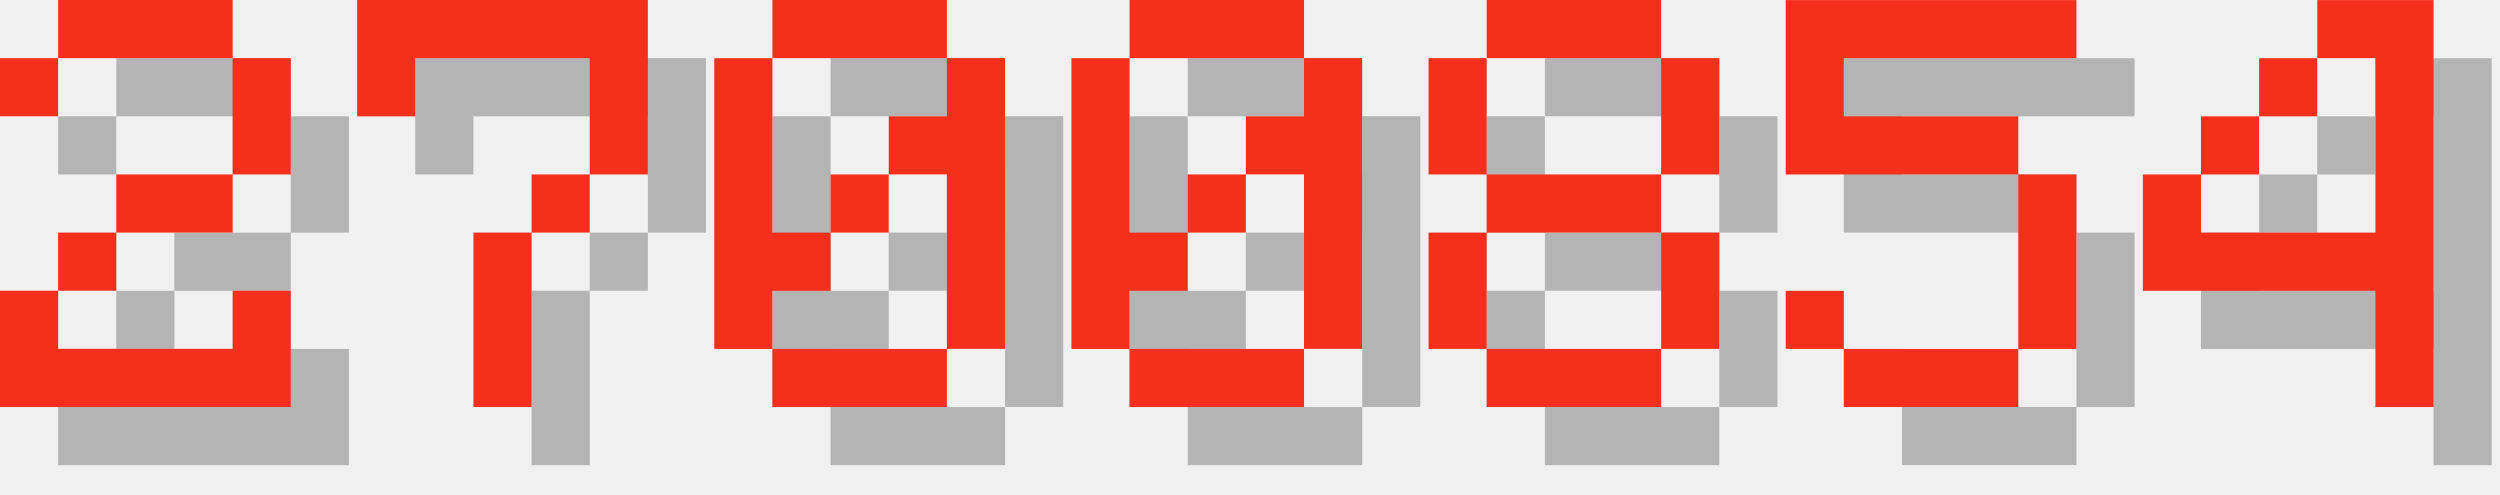
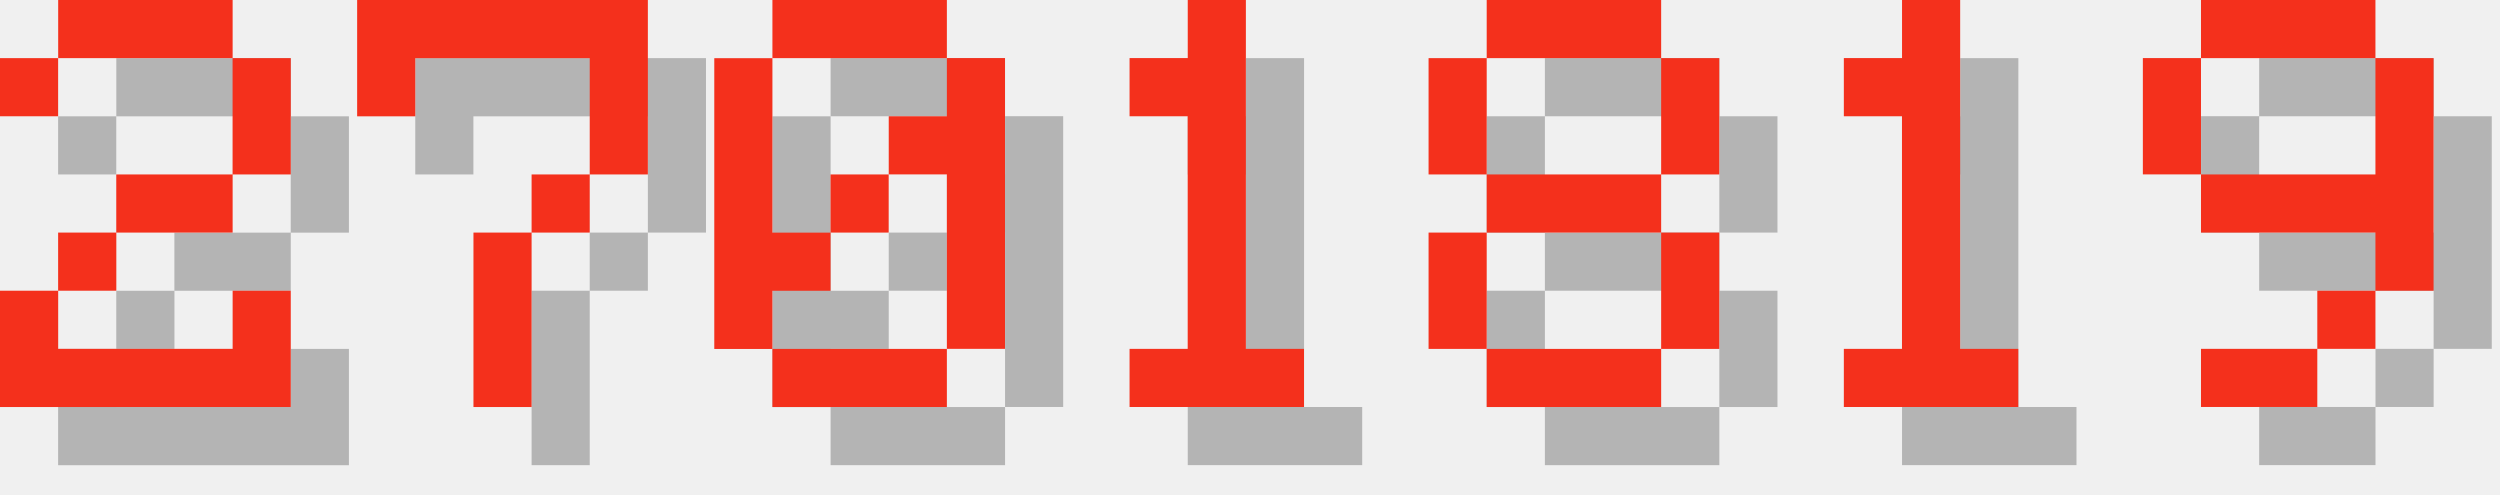
<svg xmlns="http://www.w3.org/2000/svg" version="1.1" width="182.0" height="36">
  <style>
        .text-foreground {
            fill: #F4301C;
        }
        .text-shadow {
            fill: #000000;
            fill-opacity: 0.25;
        }
    </style>
  <g class="digit" id="digit_2" transform="translate(0.0, 0), scale(4)">
    <path id="digit_2_shadow" class="text-shadow" d="m1.058 2.117v1.058h1.058v-1.058h3.175v2.117h-2.117v1.058h-1.058v1.058h-1.058v2.117h5.292v-2.117h-1.058v1.058h-3.175v-1.058h1.058v-1.058h2.117v-1.058h1.058v-2.117h-1.058v-1.058h-3.175v1.058h-1.058z" fill-opacity=".5" style="paint-order:stroke fill markers" />
    <path id="digit_2_fg" class="text-foreground" d="m0 1.058v1.058h1.058v-1.058h3.175v2.117h-2.117v1.058h-1.058v1.058h-1.058v2.117h5.292v-2.117h-1.058v1.058h-3.175v-1.058h1.058v-1.058h2.117v-1.058h1.058v-2.117h-1.058v-1.058h-3.175v1.058h-1.058z" fill="#fff" style="paint-order:stroke fill markers" />
  </g>
  <g class="digit" id="digit_7" transform="translate(26.0, 0), scale(4)">
    <path id="digit_7_shadow" class="text-shadow" d="m1.058 1.058 2e-6 2.117h1.058v-1.058h3.175v1.058l2e-7 1.058h-1.058v1.058h-1.058l4e-7 3.175 1.058 1e-7v-3.175h1.058v-1.058h1.058l5e-7 -1.058v-2.117z" fill-opacity=".5" style="paint-order:stroke fill markers" />
    <path id="digit_7_fg" class="text-foreground" d="m0 0 2e-6 2.117h1.058v-1.058h3.175v1.058l2e-7 1.058h-1.058v1.058h-1.058l4e-7 3.175 1.058 1e-7v-3.175h1.058v-1.058h1.058l5e-7 -1.058v-2.117z" fill="#fff" style="paint-order:stroke fill markers" />
  </g>
  <g class="digit" id="digit_0" transform="translate(52.0, 0), scale(4)">
    <path id="digit_0_shadow" class="text-shadow" d="m2.117 1.058v1.058h3.175v-1.058h-3.175zm3.175 1.058v1.058h-1.058v1.058h1.058v3.175h1.058v-5.292h-1.058zm0 5.292h-3.175v1.058h3.175v-1.058zm-3.175 0v-1.058h1.058v-1.058h-1.058v-3.175h-1.058v5.292h1.058zm1.058-2.117h1.058v-1.058h-1.058v1.058z" fill-opacity=".5" style="paint-order:stroke fill markers" />
    <path id="digit_0_fg" class="text-foreground" d="m1.058 0v1.058h3.175v-1.058h-3.175zm3.175 1.058v1.058h-1.058v1.058h1.058v3.175h1.058v-5.292h-1.058zm0 5.292h-3.175v1.058h3.175v-1.058zm-3.175 0v-1.058h1.058v-1.058h-1.058v-3.175h-1.058v5.292h1.058zm1.058-2.117h1.058v-1.058h-1.058v1.058z" fill="#fff" style="paint-order:stroke fill markers" />
  </g>
-   <g class="digit" id="digit_0" transform="translate(78.0, 0), scale(4)">
-     <path id="digit_0_shadow" class="text-shadow" d="m2.117 1.058v1.058h3.175v-1.058h-3.175zm3.175 1.058v1.058h-1.058v1.058h1.058v3.175h1.058v-5.292h-1.058zm0 5.292h-3.175v1.058h3.175v-1.058zm-3.175 0v-1.058h1.058v-1.058h-1.058v-3.175h-1.058v5.292h1.058zm1.058-2.117h1.058v-1.058h-1.058v1.058z" fill-opacity=".5" style="paint-order:stroke fill markers" />
-     <path id="digit_0_fg" class="text-foreground" d="m1.058 0v1.058h3.175v-1.058h-3.175zm3.175 1.058v1.058h-1.058v1.058h1.058v3.175h1.058v-5.292h-1.058zm0 5.292h-3.175v1.058h3.175v-1.058zm-3.175 0v-1.058h1.058v-1.058h-1.058v-3.175h-1.058v5.292h1.058zm1.058-2.117h1.058v-1.058h-1.058v1.058z" fill="#fff" style="paint-order:stroke fill markers" />
+   <g class="digit" id="digit_1" transform="translate(78.0, 0), scale(4)">
+     <path id="digit_1_shadow" class="text-shadow" d="m2.117 2.117v1.058h1.058v4.233h-1.058v1.058h3.175v-1.058h-1.058v-6.35h-1.058v1.058h-1.058z" fill-opacity=".5" style="paint-order:stroke fill markers" />
+     <path id="digit_1_fg" class="text-foreground" d="m1.058 1.058v1.058h1.058v4.233h-1.058v1.058h3.175v-1.058h-1.058v-6.35h-1.058v1.058h-1.058z" fill="#fff" style="paint-order:stroke fill markers" />
  </g>
  <g class="digit" id="digit_8" transform="translate(104.0, 0), scale(4)">
    <path id="digit_8_shadow" class="text-shadow" d="m2.117 1.058v1.058h3.175v-1.058h-3.175zm3.175 1.058v2.117h1.058v-2.117h-1.058zm0 2.117h-3.175v1.058h3.175v-1.058zm0 1.058v2.117h1.058v-2.117h-1.058zm0 2.117h-3.175v1.058h3.175v-1.058zm-3.175 0v-2.117h-1.058v2.117h1.058zm0-3.175v-2.117h-1.058v2.117h1.058z" fill-opacity=".5" style="paint-order:stroke fill markers" />
    <path id="digit_8_fg" class="text-foreground" d="m1.058 0v1.058h3.175v-1.058h-3.175zm3.175 1.058v2.117h1.058v-2.117h-1.058zm0 2.117h-3.175v1.058h3.175v-1.058zm0 1.058v2.117h1.058v-2.117h-1.058zm0 2.117h-3.175v1.058h3.175v-1.058zm-3.175 0v-2.117h-1.058v2.117h1.058zm0-3.175v-2.117h-1.058v2.117h1.058z" fill="#fff" style="paint-order:stroke fill markers" />
  </g>
-   <g class="digit" id="digit_5" transform="translate(130.0, 0), scale(4)">
-     <path id="digit_5_shadow" class="text-shadow" d="m1.058 1.058v3.175h4.233v3.175h-3.175v-1.058h-1.058v1.058h1.058v1.058h3.175v-1.058h1.058v-3.175h-1.058v-1.058h-3.175v-1.058h4.233v-1.058h-5.292z" fill-opacity=".5" style="paint-order:stroke fill markers" />
-     <path id="digit_5_fg" class="text-foreground" d="m0 0v3.175h4.233v3.175h-3.175v-1.058h-1.058v1.058h1.058v1.058h3.175v-1.058h1.058v-3.175h-1.058v-1.058h-3.175v-1.058h4.233v-1.058h-5.292z" fill="#fff" style="paint-order:stroke fill markers" />
+   <g class="digit" id="digit_1" transform="translate(130.0, 0), scale(4)">
+     <path id="digit_1_shadow" class="text-shadow" d="m2.117 2.117v1.058h1.058v4.233h-1.058v1.058h3.175v-1.058h-1.058v-6.35h-1.058v1.058h-1.058z" fill-opacity=".5" style="paint-order:stroke fill markers" />
+     <path id="digit_1_fg" class="text-foreground" d="m1.058 1.058v1.058h1.058v4.233h-1.058v1.058h3.175v-1.058h-1.058v-6.35h-1.058v1.058h-1.058z" fill="#fff" style="paint-order:stroke fill markers" />
  </g>
-   <g class="digit" id="digit_4" transform="translate(156.0, 0), scale(4)">
-     <path id="digit_4_shadow" class="text-shadow" d="m4.233 1.058v1.058h1.058v3.175h-3.175v-1.058h-1.058v2.117h4.233v2.117h1.058v-7.408h-2.117zm-2.117 3.175h1.058v-1.058h-1.058v1.058zm1.058-1.058h1.058v-1.058h-1.058v1.058z" fill-opacity=".5" style="paint-order:stroke fill markers" />
-     <path id="digit_4_fg" class="text-foreground" d="m3.175 0v1.058h1.058v3.175h-3.175v-1.058h-1.058v2.117h4.233v2.117h1.058v-7.408h-2.117zm-2.117 3.175h1.058v-1.058h-1.058v1.058zm1.058-1.058h1.058v-1.058h-1.058v1.058z" fill="#fff" style="paint-order:stroke fill markers" />
+   <g class="digit" id="digit_9" transform="translate(156.0, 0), scale(4)">
+     <path id="digit_9_shadow" class="text-shadow" d="m2.117 1.058v1.058h3.175v-1.058h-3.175zm3.175 1.058v2.117h-3.175v1.058h3.175v1.058h1.058v-4.233h-1.058zm0 4.233h-1.058v1.058h1.058v-1.058zm-1.058 1.058h-2.117v1.058h2.117v-1.058zm-2.117-3.175v-2.117h-1.058v2.117h1.058z" fill-opacity=".5" style="paint-order:stroke fill markers" />
+     <path id="digit_9_fg" class="text-foreground" d="m1.058 0v1.058h3.175v-1.058h-3.175zm3.175 1.058v2.117h-3.175v1.058h3.175v1.058h1.058v-4.233h-1.058zm0 4.233h-1.058v1.058h1.058v-1.058zm-1.058 1.058h-2.117v1.058h2.117v-1.058zm-2.117-3.175v-2.117h-1.058v2.117h1.058z" fill="#fff" style="paint-order:stroke fill markers" />
  </g>
</svg>
